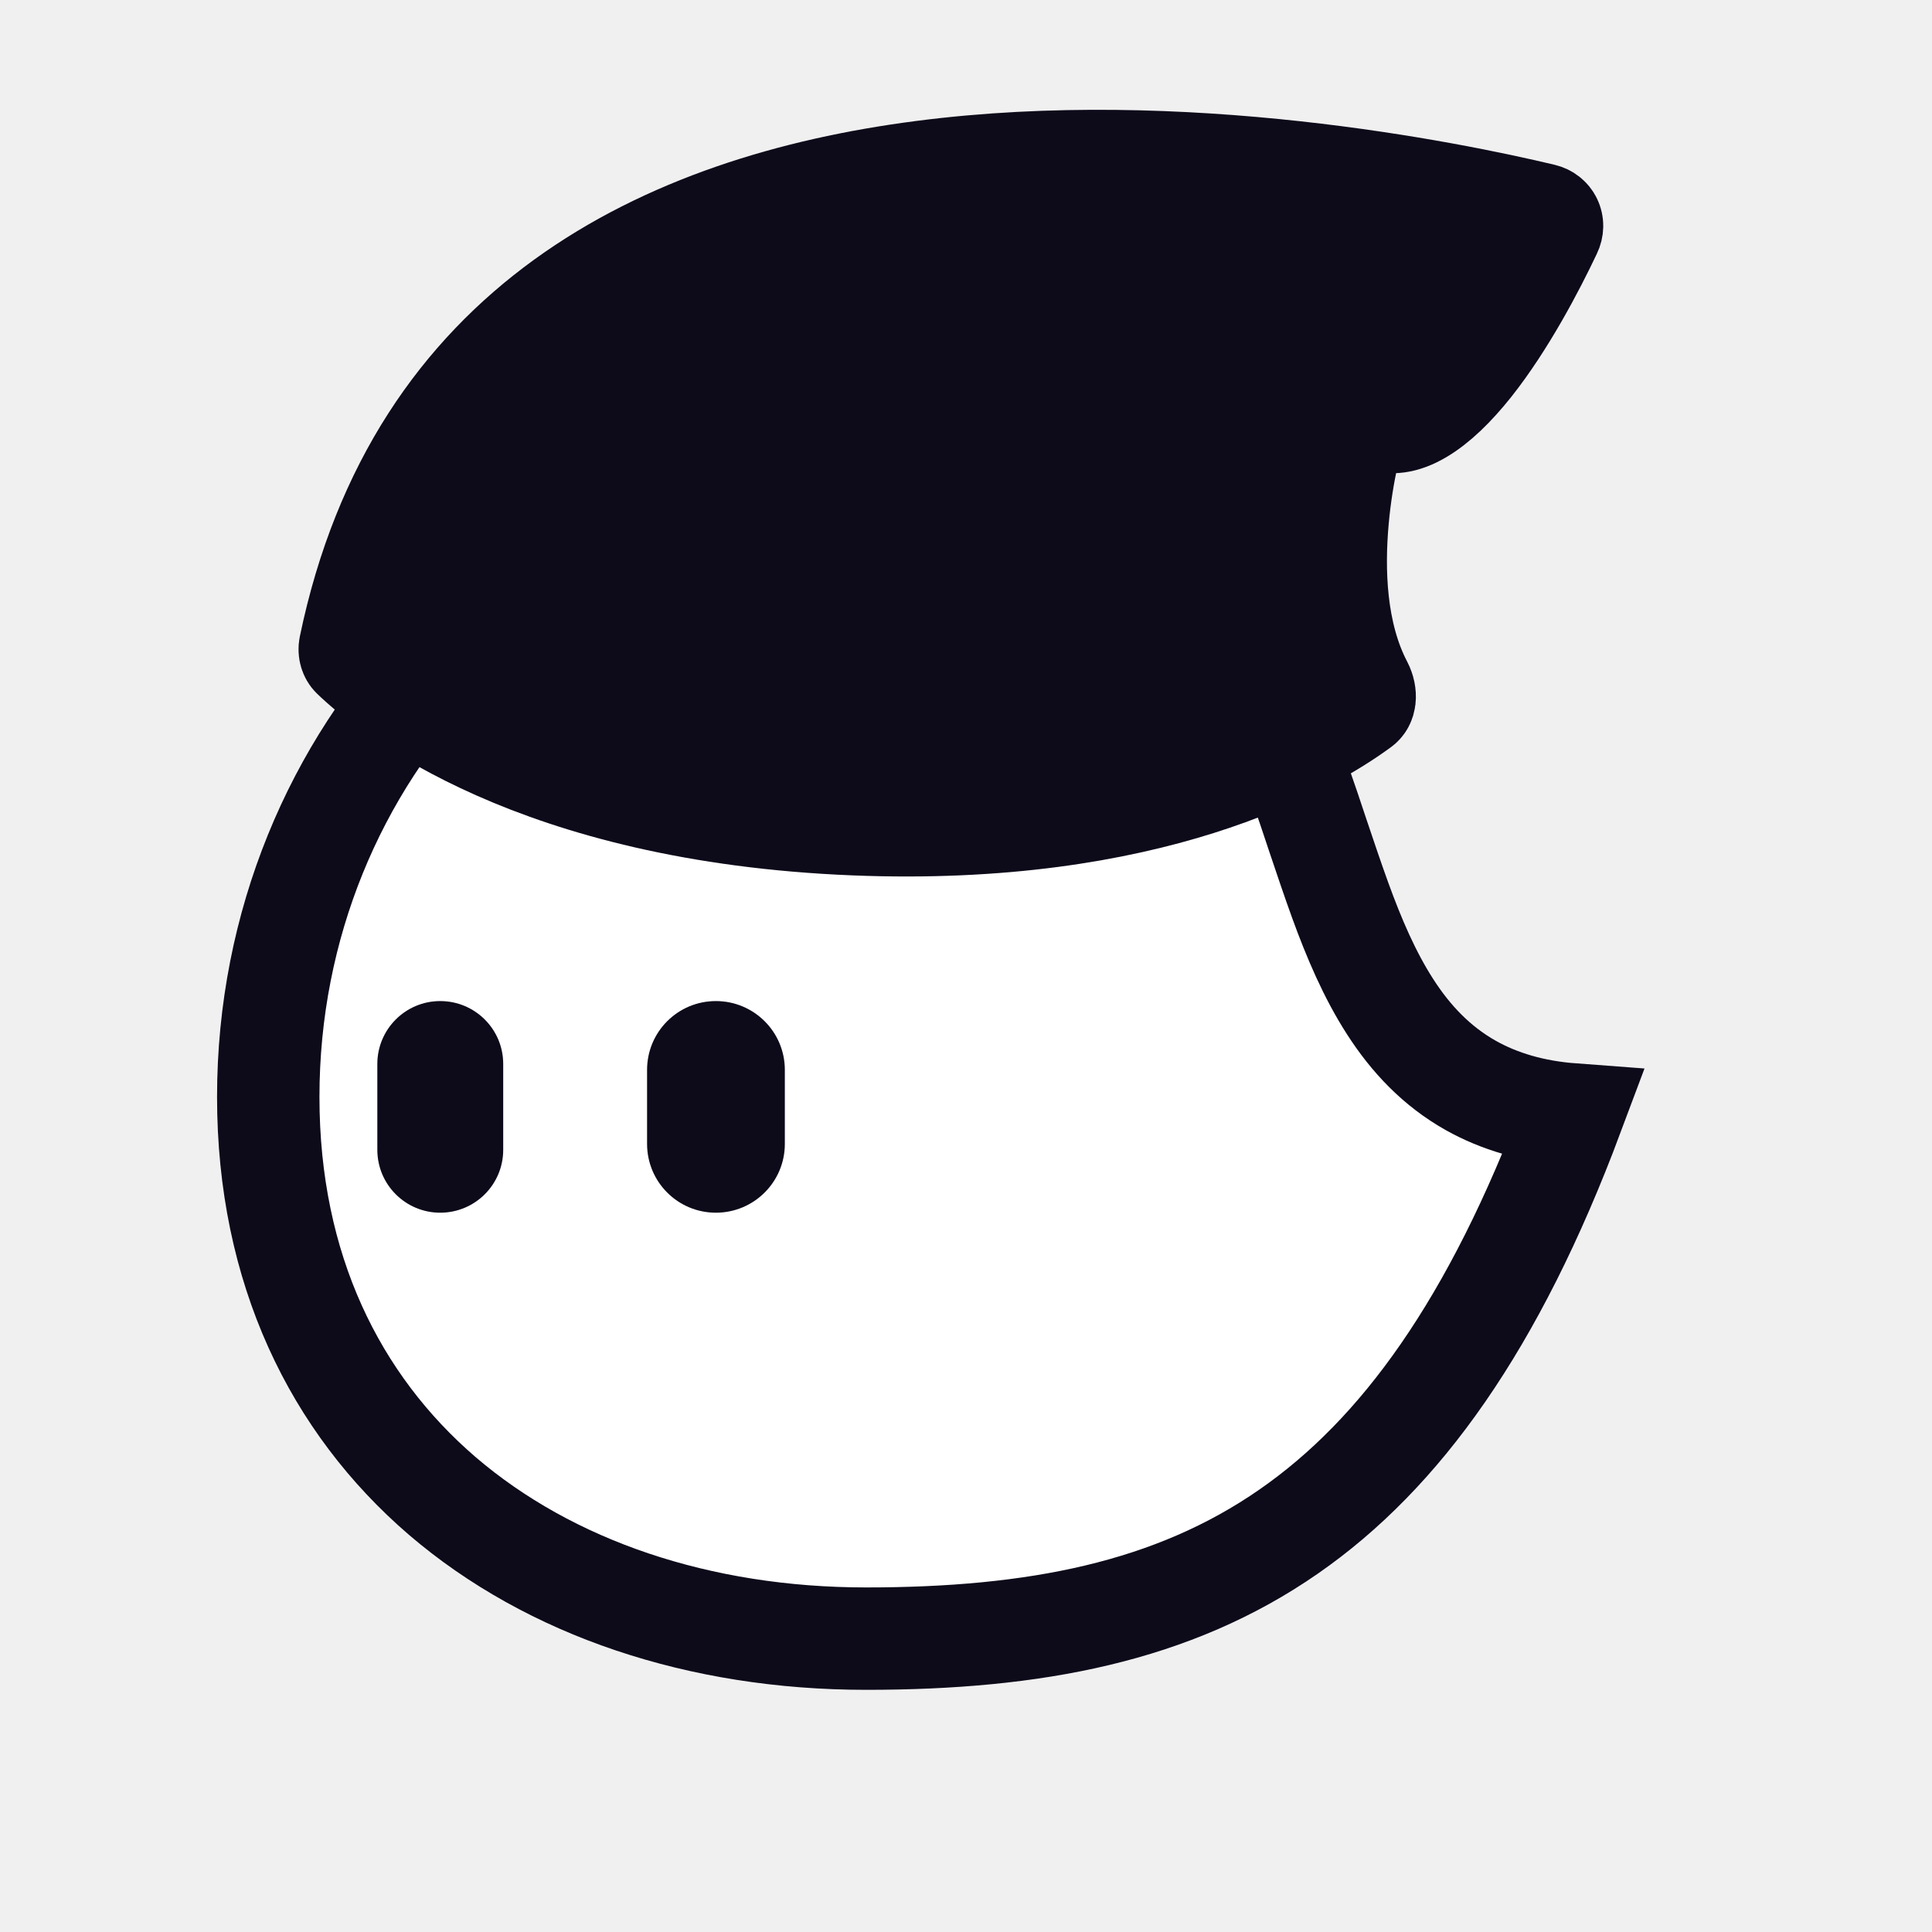
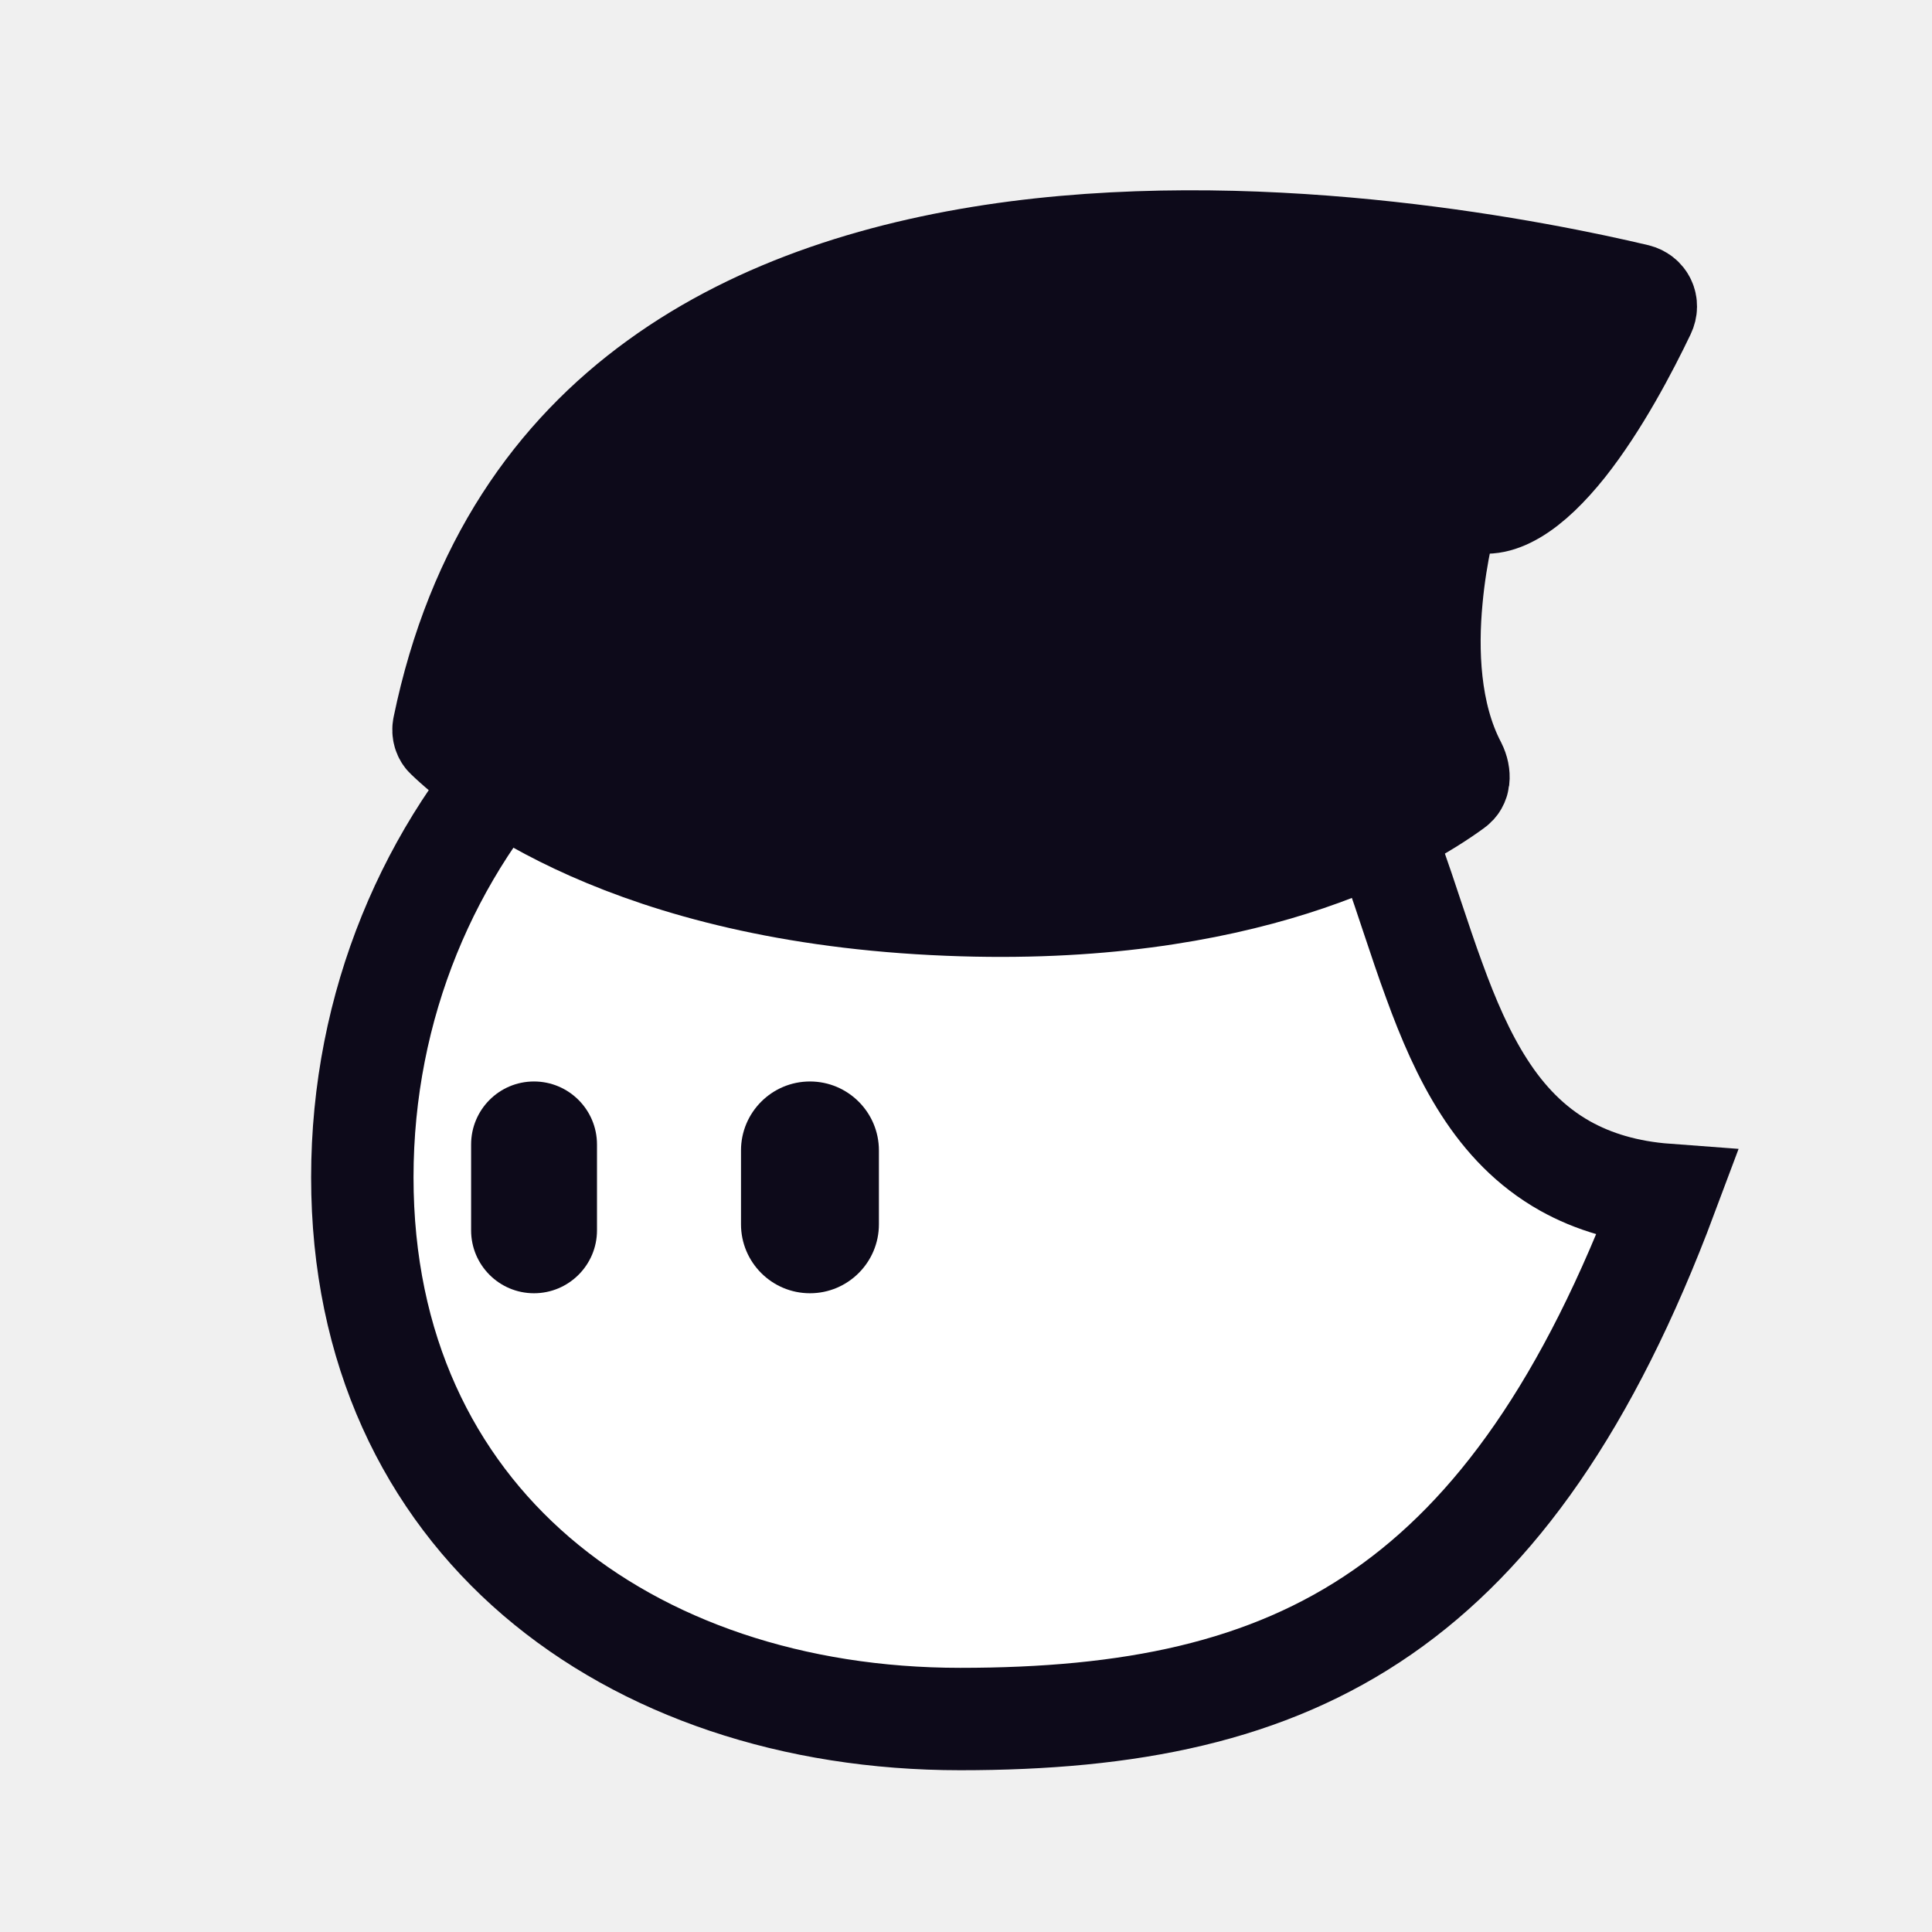
<svg xmlns="http://www.w3.org/2000/svg" width="13" height="13" viewBox="0 0 13 13" fill="none">
-   <path d="M5.828 3.188C6.846 3.188 7.477 3.452 7.9 3.831C8.326 4.214 8.556 4.728 8.746 5.264C8.787 5.38 8.828 5.502 8.868 5.623C8.918 5.772 8.968 5.92 9.018 6.058C9.111 6.314 9.216 6.56 9.354 6.774C9.492 6.989 9.666 7.174 9.897 7.304C10.088 7.411 10.314 7.479 10.582 7.499C10.053 8.913 9.424 9.783 8.672 10.305C7.892 10.847 6.962 11.026 5.828 11.026C4.707 11.026 3.701 10.687 2.976 10.066C2.254 9.445 1.805 8.538 1.805 7.381C1.805 5.061 3.611 3.188 5.828 3.188Z" fill="white" stroke="#0D0A1A" stroke-width="0.689" />
-   <path d="M9.273 2.821L9.145 2.768L9.106 2.902L9.226 2.936C9.106 2.902 9.106 2.902 9.106 2.902L9.106 2.902L9.106 2.902L9.106 2.903L9.105 2.905C9.104 2.908 9.104 2.911 9.102 2.915C9.1 2.923 9.097 2.934 9.093 2.949C9.086 2.979 9.076 3.021 9.065 3.074C9.042 3.18 9.016 3.327 9.001 3.496C8.971 3.828 8.98 4.262 9.163 4.611C9.179 4.642 9.185 4.675 9.182 4.7C9.179 4.724 9.17 4.74 9.154 4.751C8.796 5.013 7.738 5.626 5.749 5.546C3.601 5.459 2.616 4.654 2.372 4.419C2.359 4.406 2.349 4.381 2.355 4.352C2.581 3.263 3.11 2.524 3.795 2.027C4.483 1.528 5.334 1.269 6.206 1.156C7.952 0.929 9.747 1.293 10.381 1.444C10.432 1.456 10.459 1.508 10.434 1.559C10.321 1.798 10.125 2.172 9.898 2.458C9.784 2.601 9.667 2.715 9.556 2.78C9.447 2.844 9.356 2.855 9.273 2.821Z" fill="#0D0A1A" stroke="#0D0A1A" stroke-width="0.689" />
-   <path d="M4.817 6.736H4.817C4.561 6.736 4.354 6.943 4.354 7.199V7.697C4.354 7.953 4.561 8.16 4.817 8.16H4.817C5.073 8.16 5.281 7.953 5.281 7.697V7.199C5.281 6.943 5.073 6.736 4.817 6.736Z" fill="#0D0A1A" />
-   <path d="M3.386 7.159C3.386 6.925 3.196 6.736 2.962 6.736C2.729 6.736 2.539 6.925 2.539 7.159V7.737C2.539 7.971 2.729 8.16 2.962 8.16C3.196 8.16 3.386 7.971 3.386 7.737V7.159Z" fill="#0D0A1A" />
+   <path d="M6.461 3.729C7.479 3.729 8.11 3.993 8.533 4.372C8.959 4.755 9.189 5.269 9.379 5.805C9.42 5.921 9.461 6.043 9.501 6.164C9.551 6.313 9.6 6.461 9.651 6.599C9.744 6.855 9.849 7.101 9.987 7.315C10.125 7.53 10.299 7.715 10.53 7.845C10.721 7.952 10.946 8.02 11.215 8.04C10.686 9.454 10.057 10.324 9.305 10.846C8.525 11.388 7.595 11.567 6.461 11.567C5.34 11.567 4.333 11.228 3.609 10.607C2.887 9.987 2.438 9.079 2.438 7.922C2.438 5.602 4.244 3.729 6.461 3.729Z" fill="white" stroke="#0D0A1A" stroke-width="0.689" />
+   <path d="M9.904 3.363L9.775 3.31L9.737 3.443L9.856 3.478C9.737 3.443 9.737 3.443 9.737 3.443L9.737 3.444L9.736 3.447C9.735 3.449 9.734 3.452 9.733 3.456C9.731 3.464 9.728 3.476 9.724 3.491C9.717 3.52 9.707 3.563 9.695 3.616C9.673 3.721 9.647 3.869 9.632 4.037C9.601 4.369 9.611 4.803 9.794 5.152C9.81 5.184 9.816 5.216 9.813 5.242C9.81 5.265 9.8 5.281 9.785 5.292C9.427 5.554 8.369 6.168 6.38 6.087C4.232 6.001 3.247 5.196 3.003 4.96C2.99 4.948 2.98 4.923 2.986 4.894C3.211 3.805 3.741 3.065 4.426 2.569C5.114 2.07 5.965 1.811 6.837 1.697C8.583 1.471 10.378 1.835 11.012 1.985C11.063 1.998 11.09 2.049 11.065 2.101C10.951 2.339 10.756 2.713 10.529 2.999C10.414 3.143 10.298 3.256 10.187 3.321C10.078 3.385 9.987 3.397 9.904 3.363Z" fill="#0D0A1A" />
+   <path d="M9.737 3.443L9.775 3.31L9.904 3.363C9.987 3.397 10.078 3.385 10.187 3.321C10.298 3.256 10.414 3.143 10.529 2.999C10.756 2.713 10.951 2.339 11.065 2.101C11.09 2.049 11.063 1.998 11.012 1.985C10.378 1.835 8.583 1.471 6.837 1.697C5.965 1.811 5.114 2.07 4.426 2.569C3.741 3.065 3.211 3.805 2.986 4.894C2.98 4.923 2.99 4.948 3.003 4.96C3.247 5.196 4.232 6.001 6.38 6.087C8.369 6.168 9.427 5.554 9.785 5.292C9.8 5.281 9.81 5.265 9.813 5.242C9.816 5.216 9.81 5.184 9.794 5.152C9.611 4.803 9.601 4.369 9.632 4.037C9.647 3.869 9.673 3.721 9.695 3.616C9.707 3.563 9.717 3.52 9.724 3.491C9.728 3.476 9.731 3.464 9.733 3.456C9.734 3.452 9.735 3.449 9.736 3.447L9.737 3.444L9.737 3.443ZM9.737 3.443L9.856 3.478C9.737 3.443 9.737 3.443 9.737 3.443Z" stroke="#0D0A1A" stroke-width="0.689" />
+   <path d="M5.45 7.277C5.194 7.277 4.986 7.485 4.986 7.741V8.238C4.986 8.494 5.194 8.702 5.45 8.702C5.706 8.702 5.914 8.494 5.914 8.238V7.741C5.914 7.485 5.706 7.277 5.45 7.277Z" fill="#0D0A1A" />
+   <path d="M4.017 7.701C4.017 7.467 3.827 7.277 3.593 7.277C3.359 7.277 3.17 7.467 3.17 7.701V8.279C3.17 8.512 3.359 8.702 3.593 8.702C3.827 8.702 4.017 8.512 4.017 8.279V7.701Z" fill="#0D0A1A" />
</svg>
